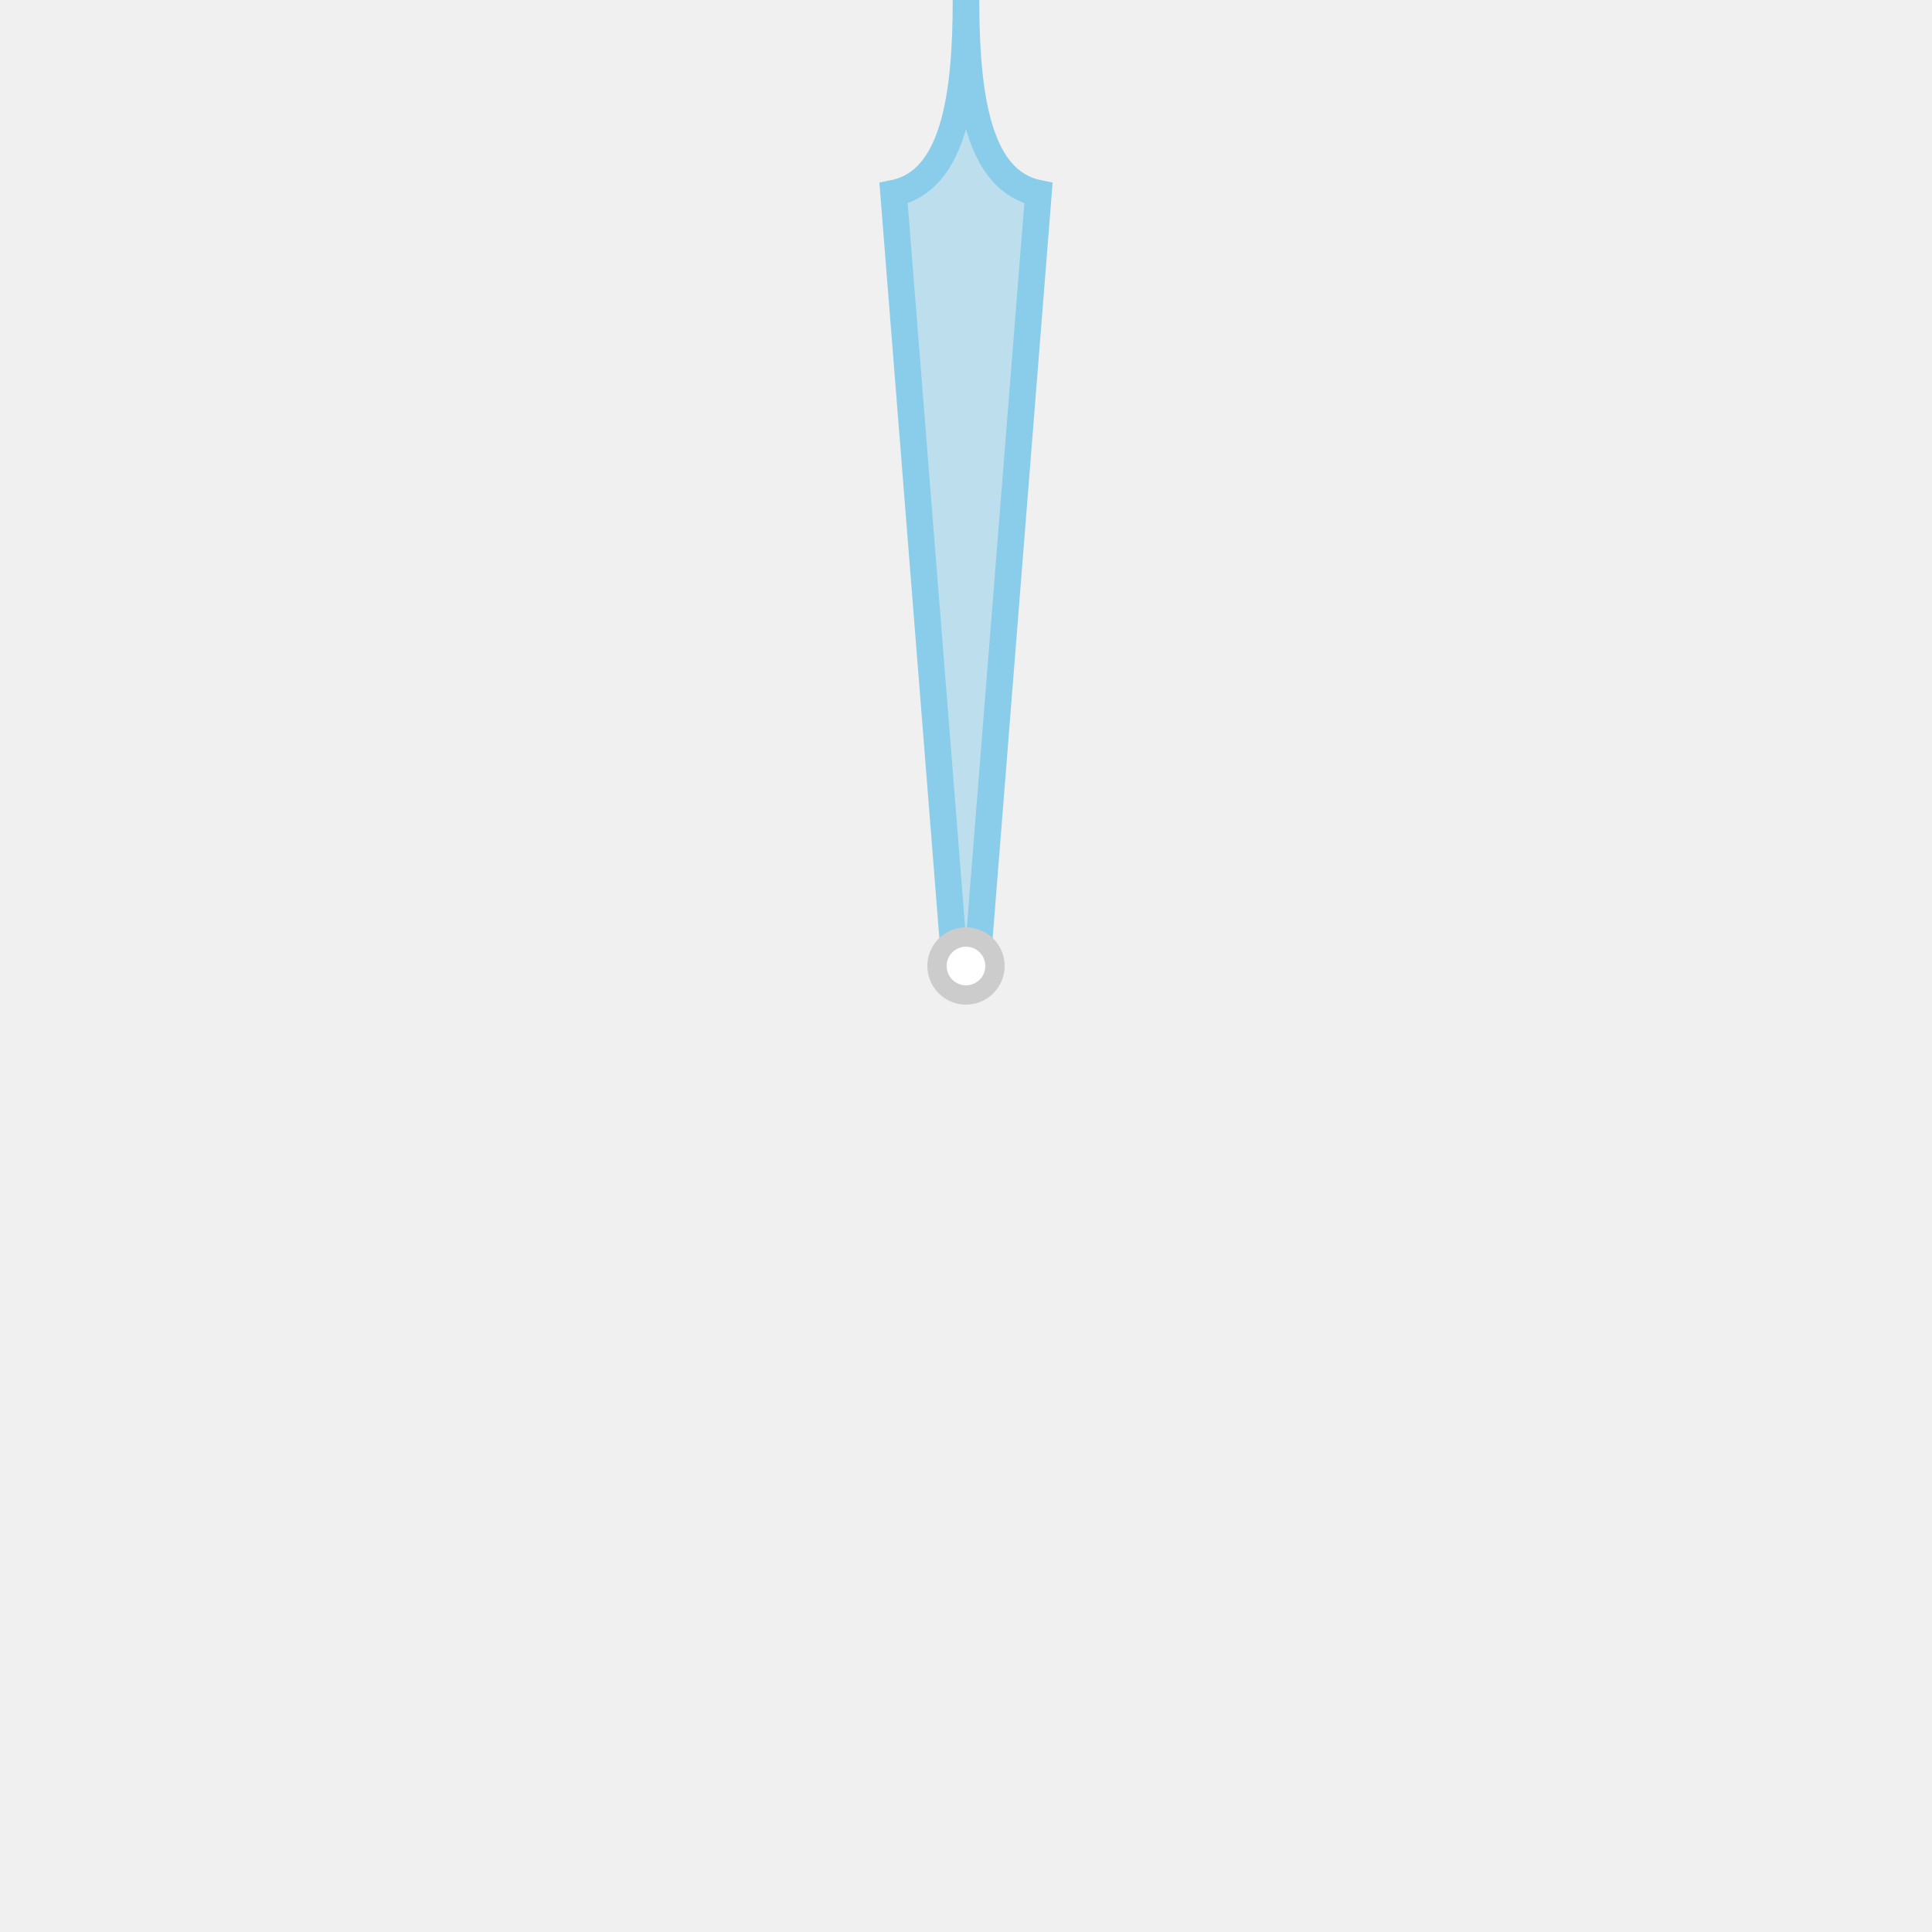
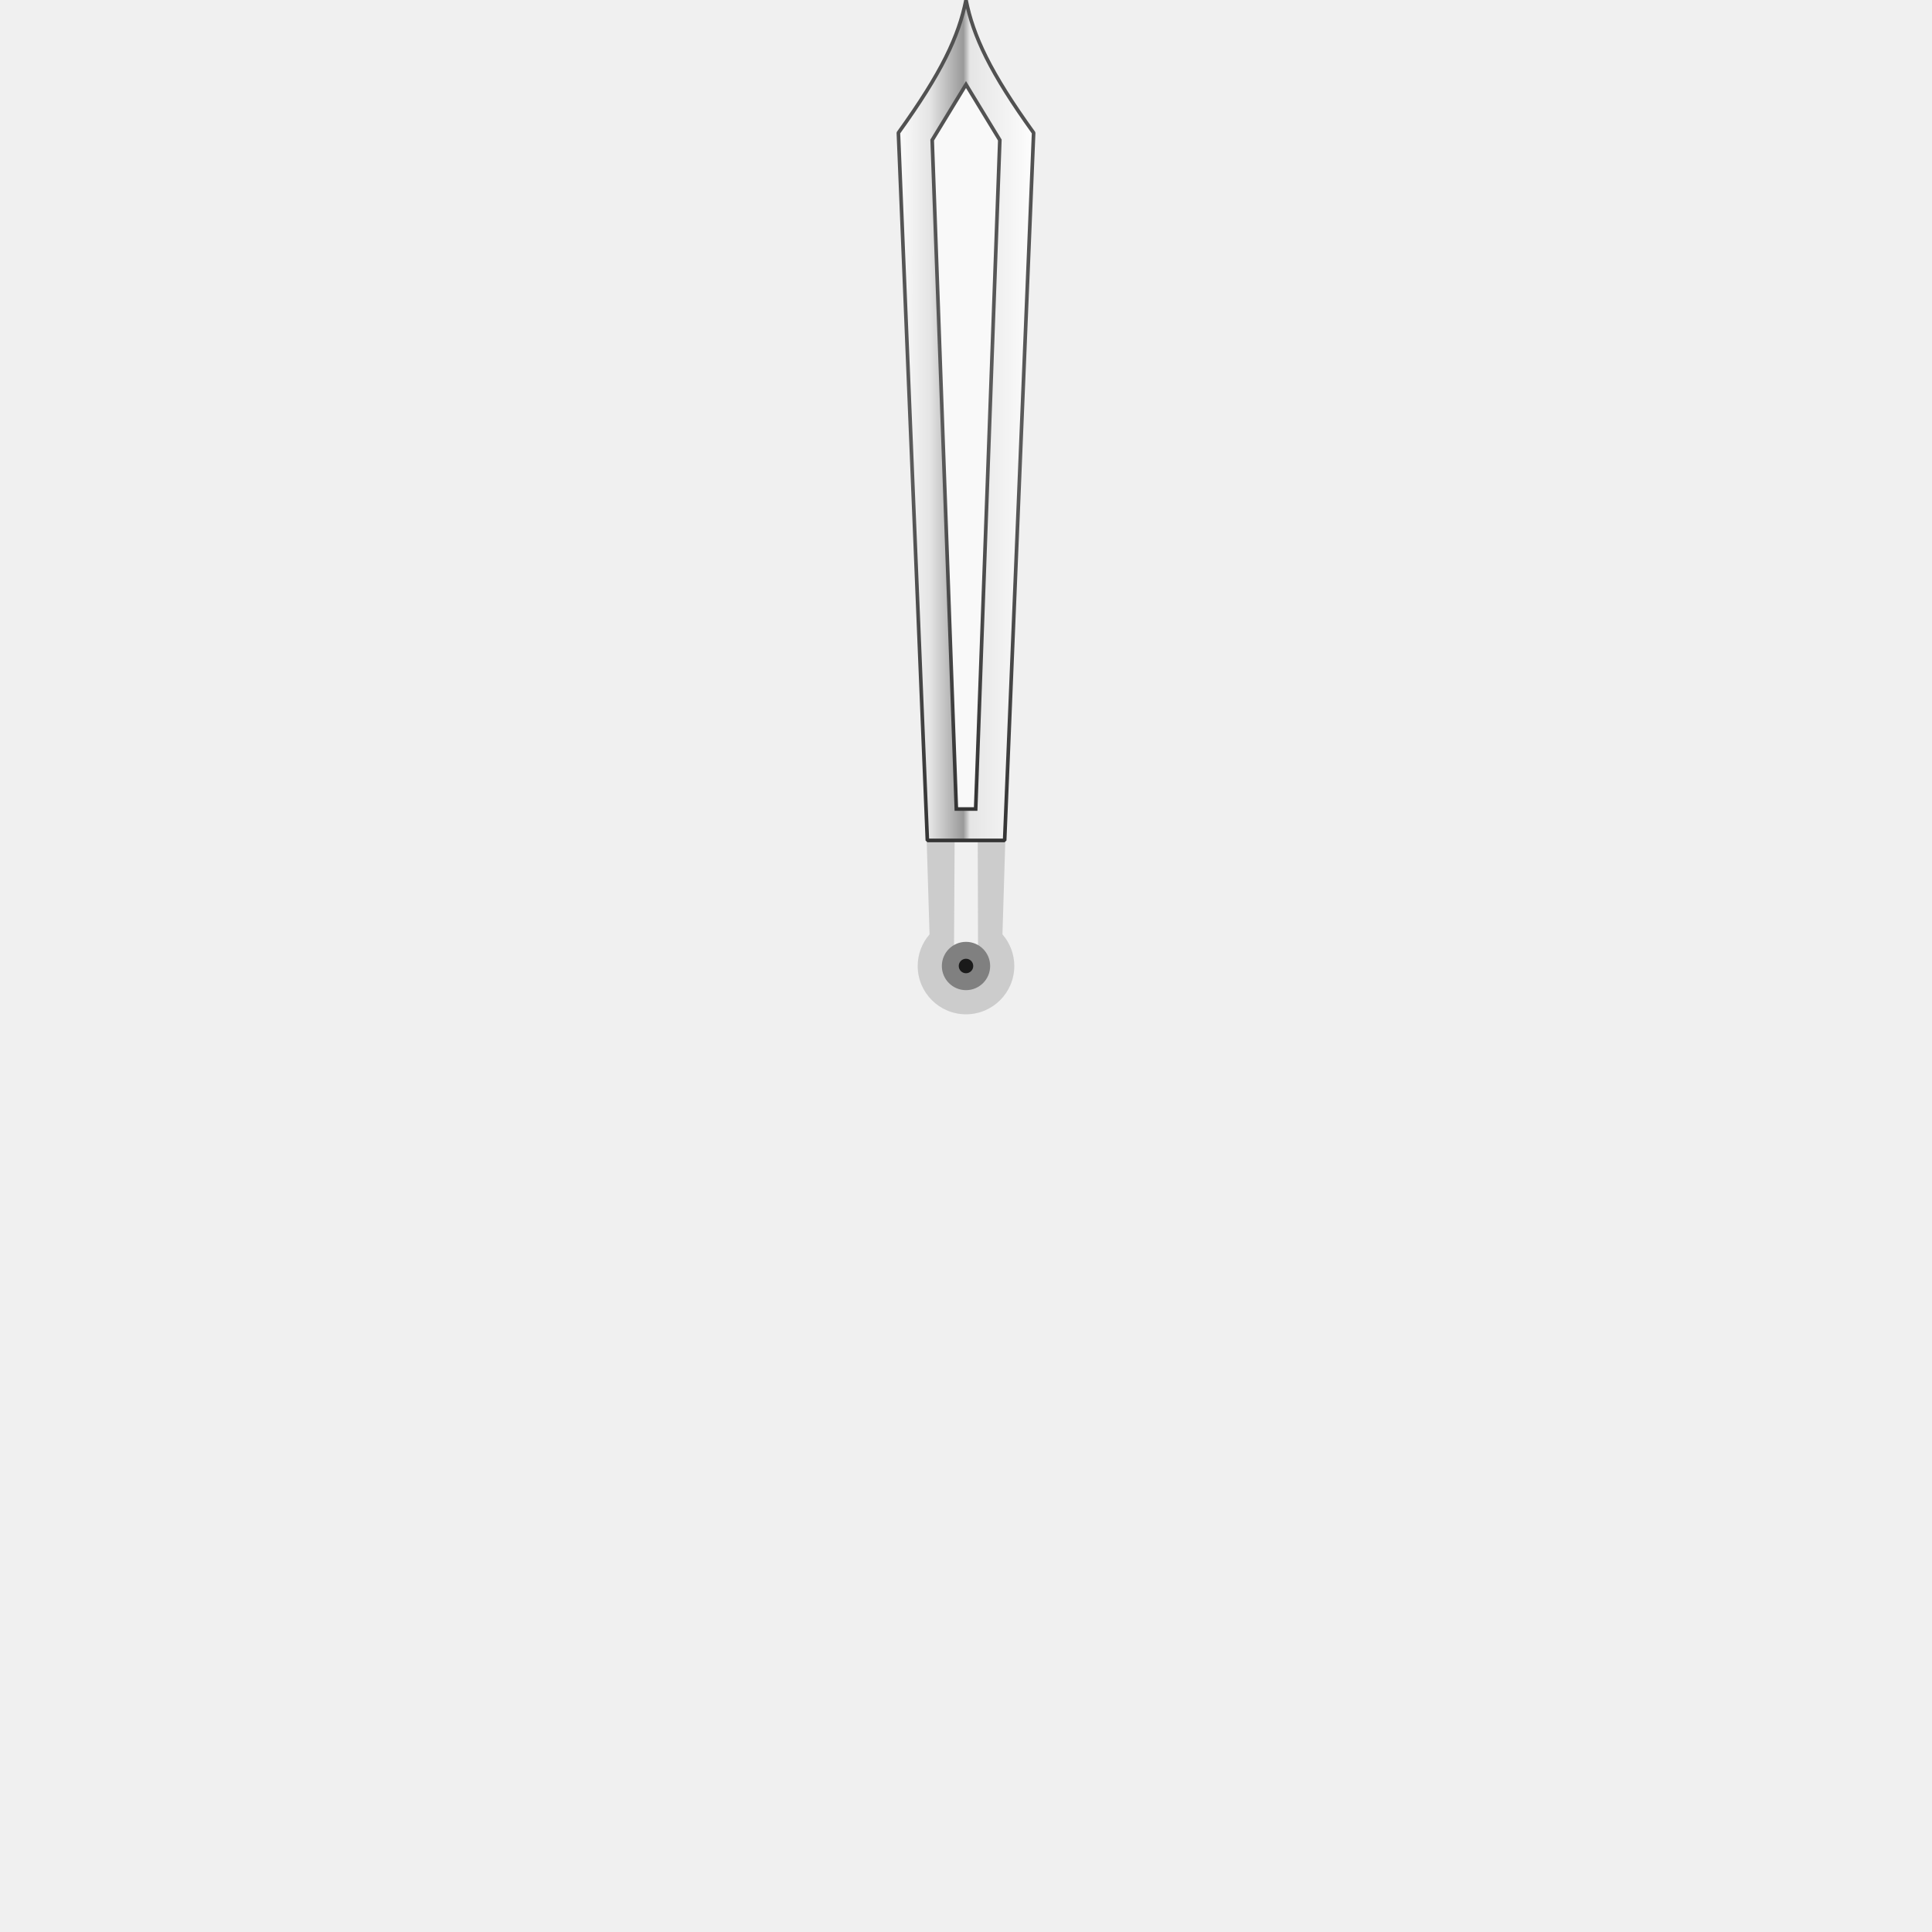
<svg xmlns="http://www.w3.org/2000/svg" xmlns:xlink="http://www.w3.org/1999/xlink" width="800" height="800" viewBox="0 0 211.666 211.666" version="1.1" id="svg1484" xml:space="preserve">
  <defs id="defs1466">
+     <linearGradient id="linearGradient91348">
+       <stop style="stop-color:#353535;stop-opacity:1;" offset="0" id="stop91344" />
+       <stop style="stop-color:#5b5b5b;stop-opacity:1;" offset="0.523" id="stop91352" />
+       <stop style="stop-color:#515151;stop-opacity:1;" offset="1" id="stop91346" />
+     </linearGradient>
+     <linearGradient id="linearGradient64757">
+       <stop style="stop-color:#ffffff;stop-opacity:1;" offset="0" id="stop64753" />
+       <stop style="stop-color:#e5e5e5;stop-opacity:1;" offset="0.249" id="stop64765" />
+       <stop style="stop-color:#999999;stop-opacity:1;" offset="0.482" id="stop64761" />
+       <stop style="stop-color:#e5e5e5;stop-opacity:1;" offset="0.527" id="stop64763" />
+       <stop style="stop-color:#ffffff;stop-opacity:1;" offset="1" id="stop64755" />
+     </linearGradient>
    <linearGradient id="c">
      <stop style="stop-color:#000;stop-opacity:1" offset="0" id="stop1442" />
      <stop style="stop-color:#000;stop-opacity:.506" offset=".492" id="stop1444" />
      <stop style="stop-color:#000;stop-opacity:.838" offset="1" id="stop1446" />
    </linearGradient>
    <linearGradient id="b">
      <stop style="stop-color:#1e96fc;stop-opacity:0.85;" offset="0" id="stop1449" />
      <stop style="stop-color:#1e96fc;stop-opacity:0.55;" offset="0.478" id="stop1451" />
      <stop style="stop-color:#1e96fc;stop-opacity:0.85;" offset="1" id="stop1453" />
    </linearGradient>
    <linearGradient id="a">
      <stop style="stop-color:#686868;stop-opacity:1" offset="0" id="stop1456" />
      <stop style="stop-color:#1d1d1d;stop-opacity:1" offset=".454" id="stop1458" />
      <stop style="stop-color:#414141;stop-opacity:1" offset="1" id="stop1460" />
    </linearGradient>
    <linearGradient xlink:href="#a" id="d" x1="52.917" y1="9.796" x2="52.917" y2="46.302" gradientUnits="userSpaceOnUse" gradientTransform="scale(1.99998)" />
    <linearGradient xlink:href="#b" id="f" x1="51.329" y1="28.443" x2="54.504" y2="28.443" gradientUnits="userSpaceOnUse" gradientTransform="scale(2)" />
    <linearGradient xlink:href="#c" id="e" x1="189.438" y1="207.719" x2="210.563" y2="207.719" gradientUnits="userSpaceOnUse" gradientTransform="scale(.52916)" />
+     <linearGradient xlink:href="#linearGradient64757" id="linearGradient64759" x1="97.896" y1="44.979" x2="113.77" y2="44.979" gradientUnits="userSpaceOnUse" />
+     <linearGradient xlink:href="#linearGradient91348" id="linearGradient91350" x1="105.832" y1="92.076" x2="105.833" y2="14.552" gradientUnits="userSpaceOnUse" />
+     <linearGradient xlink:href="#linearGradient91348" id="linearGradient96660" x1="105.833" y1="88.635" x2="105.833" y2="9.26" gradientUnits="userSpaceOnUse" />
  </defs>
-   <path id="rect47940" style="fill:#8acdea;fill-opacity:0.5;stroke-width:1.058;stroke-linecap:square;paint-order:stroke fill markers" d="m 99.218,21.167 6.615,-7.937 6.615,7.937 -5.292,84.666 h -2.646 z" />
-   <path style="fill:none;stroke:#8acdea;stroke-width:2.91;stroke-linecap:square;stroke-linejoin:miter;stroke-dasharray:none;stroke-opacity:1;paint-order:markers stroke fill" d="m 105.833,0 c 0,10.583 -1.323,19.844 -7.937,21.167 l 6.615,83.343 h 2.646 L 113.77,21.167 C 107.156,19.844 105.833,10.583 105.833,0 Z" id="path1067" />
-   <path id="path1121" style="fill:#cccccc;stroke-width:1.411;stroke-linecap:square;paint-order:markers stroke fill" d="m 110.066,105.833 a 4.233,4.233 0 0 1 -4.233,4.233 4.233,4.233 0 0 1 -4.233,-4.233 4.233,4.233 0 0 1 4.233,-4.233 4.233,4.233 0 0 1 4.233,4.233 z" />
-   <path id="path66449" style="fill:#ffffff;stroke-width:0.706;stroke-linecap:square;paint-order:markers stroke fill" d="m 107.95,105.833 a 2.117,2.117 0 0 1 -2.117,2.117 2.117,2.117 0 0 1 -2.117,-2.117 2.117,2.117 0 0 1 2.117,-2.117 2.117,2.117 0 0 1 2.117,2.117 z" />
+   <path id="path1121" style="fill:#cccccc;stroke-width:1.764;stroke-linecap:square;paint-order:markers stroke fill" d="m 101.525,92.063 0.314,10.304 c -0.836,0.961 -1.297,2.192 -1.298,3.466 0,2.922 2.369,5.292 5.292,5.292 2.922,0 5.292,-2.369 5.292,-5.292 -0.001,-1.274 -0.462,-2.505 -1.298,-3.466 l 0.313,-10.279 -3.021,-0.009 0.037,13.754 h -2.646 l 0.078,-13.761 z" />
+   <path id="path4126" style="opacity:1;fill:url(#linearGradient64759);fill-opacity:1;stroke:none;stroke-width:0.503;stroke-linecap:square;stroke-linejoin:miter;stroke-dasharray:none;stroke-opacity:1;paint-order:normal" d="m 105.833,0 c -0.794,3.969 -2.646,7.937 -7.408,14.552 l 3.175,77.523 h 8.467 l 3.175,-77.523 C 108.479,7.937 106.627,3.969 105.833,0 Z m 3.704,15.346 -1.118,30.962 -1.528,42.327 h -2.117 L 102.129,15.346 105.833,9.26 Z" />
+   <path style="fill:none;stroke:url(#linearGradient91350);stroke-width:0.397;stroke-linecap:square;stroke-linejoin:bevel;stroke-dasharray:none;stroke-opacity:1;paint-order:normal" d="m 105.833,0 c -0.794,3.969 -2.646,7.937 -7.408,14.552 l 3.175,77.523 h 8.467 l 3.175,-77.523 C 108.479,7.937 106.627,3.969 105.833,0 Z" id="path7797" />
+   <path id="rect69493" style="opacity:0.6;fill:#ffffff;fill-opacity:1;stroke-width:0.397;stroke-linecap:square;stroke-linejoin:bevel" d="m 102.129,15.346 3.704,-6.085 3.704,6.085 -2.646,73.289 h -2.117 z" />
+   <path style="fill:none;stroke:url(#linearGradient96660);stroke-width:0.397;stroke-linecap:square;stroke-linejoin:miter;stroke-dasharray:none;stroke-opacity:1;paint-order:markers stroke fill" d="m 105.833,9.26 -3.704,6.085 2.646,73.289 h 2.117 l 1.528,-42.327 1.118,-30.962 z" id="path975" />
+   <path id="path101319" style="fill:#808080;stroke-width:0.397;stroke-linecap:square;stroke-linejoin:bevel" d="m 108.479,105.833 a 2.646,2.646 0 0 1 -2.646,2.646 2.646,2.646 0 0 1 -2.646,-2.646 2.646,2.646 0 0 1 2.646,-2.646 2.646,2.646 0 0 1 2.646,2.646 z" />
+   <circle style="fill:#1a1a1a;stroke-width:0.397;stroke-linecap:square;stroke-linejoin:bevel;stroke-dasharray:none" id="path101530" cx="105.833" cy="105.833" r="0.794" />
</svg>
